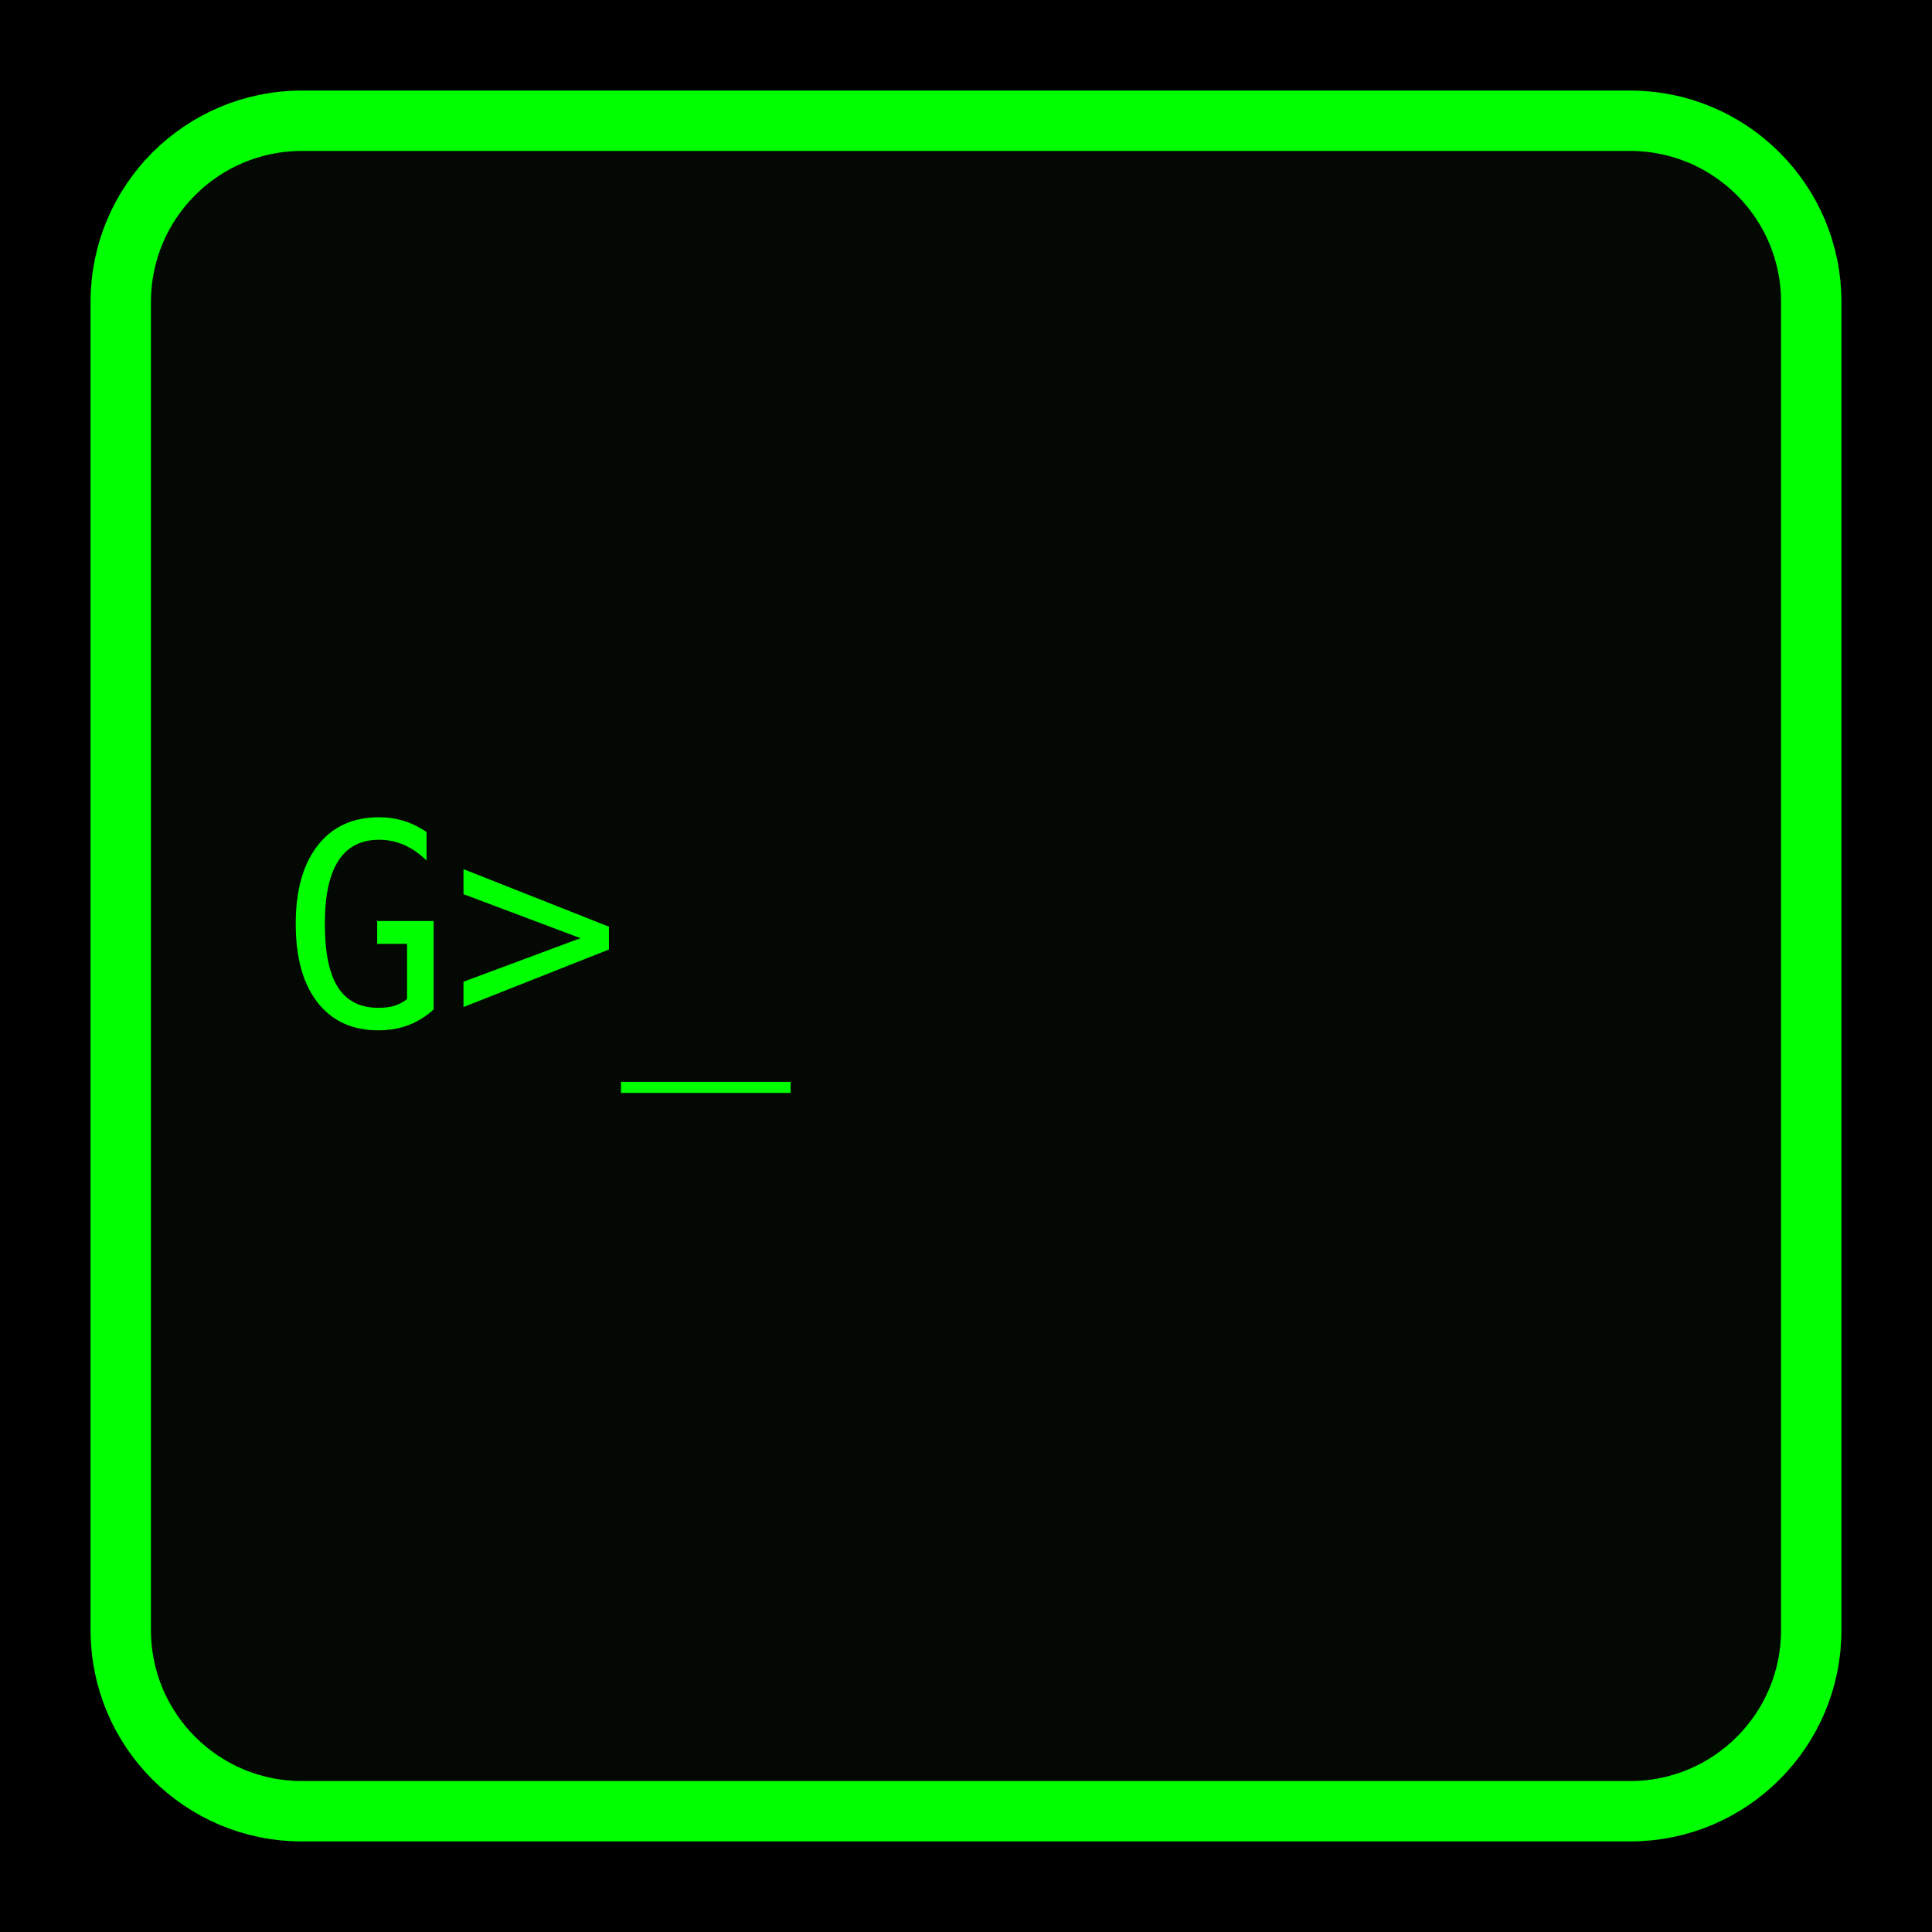
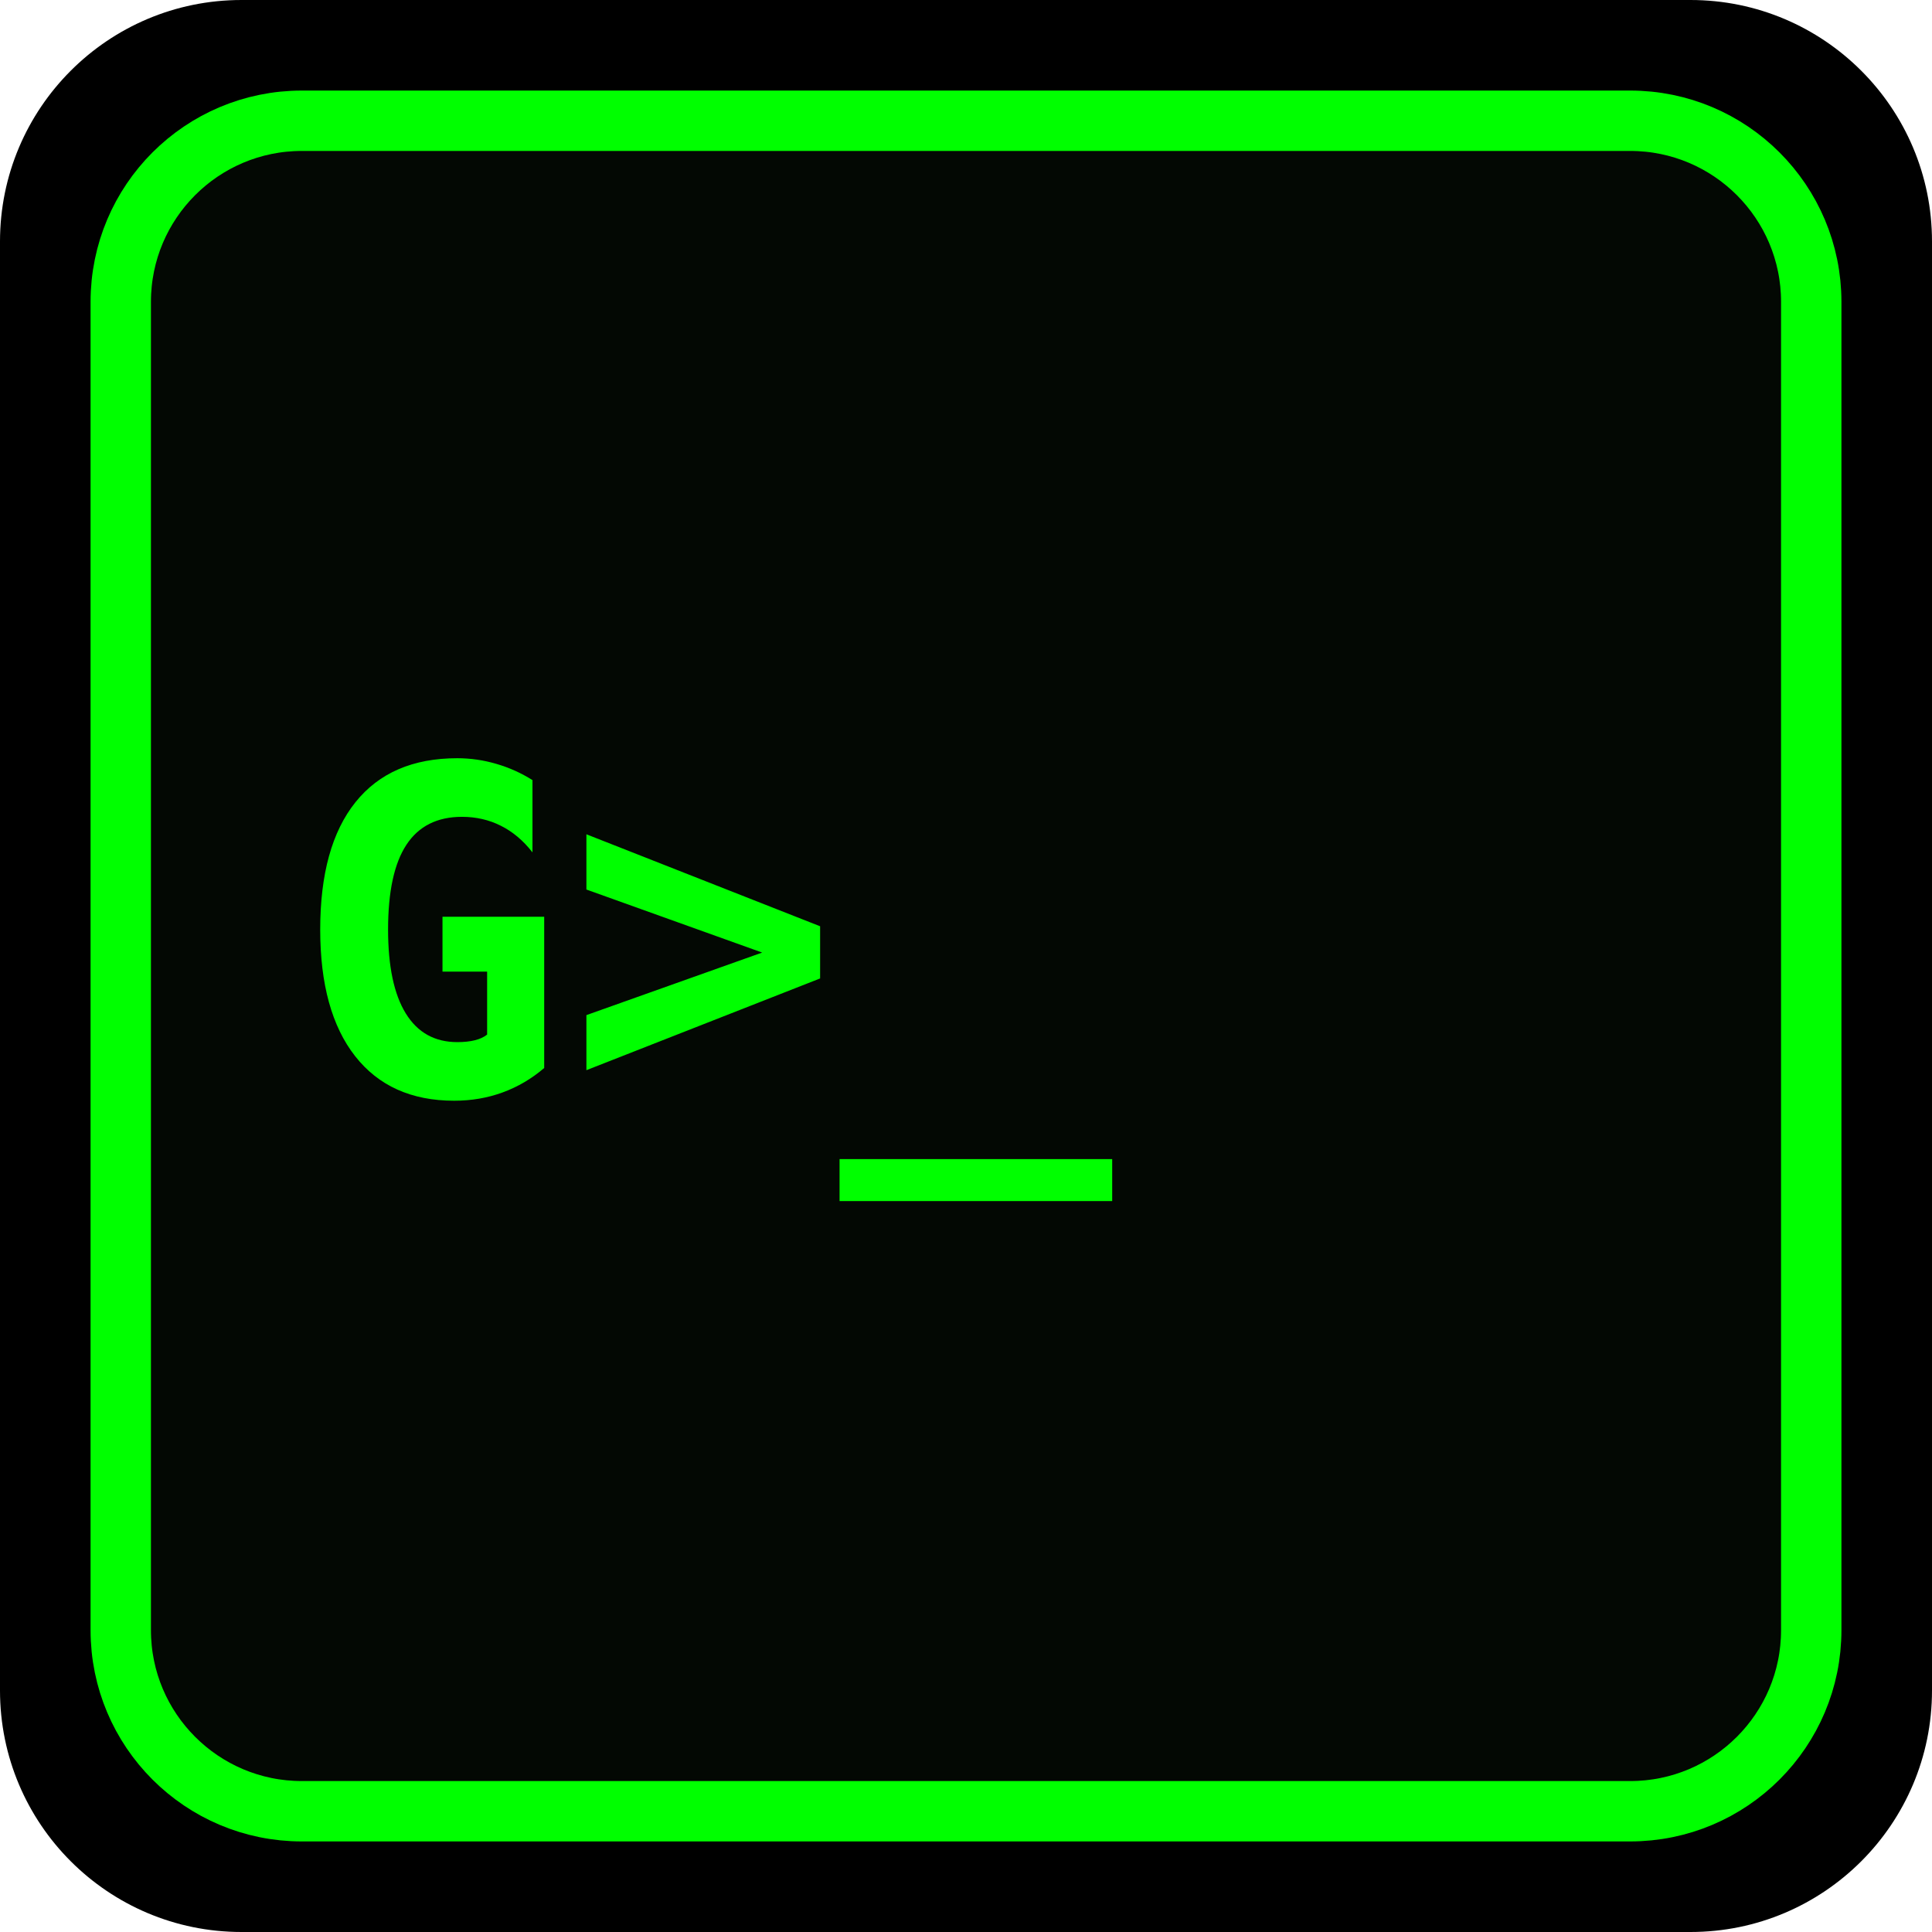
- <svg xmlns="http://www.w3.org/2000/svg" width="192" height="192" viewBox="0 0 192 192">
-   <rect width="192" height="192" fill="#000" />
-   <rect x="12" y="12" width="168" height="168" rx="18" fill="#030803" stroke="#00ff00" stroke-width="6" />
-   <text x="28" y="102" fill="#00ff00" font-size="28" font-family="monospace">G&gt;_</text>
+ <svg xmlns="http://www.w3.org/2000/svg" width="512" height="512" viewBox="0 0 512 512">
+   <rect width="512" height="512" rx="64" fill="#000" />
+   <rect x="32" y="32" width="448" height="448" rx="48" fill="#030803" stroke="#00ff00" stroke-width="16" />
+   <text x="78" y="290" fill="#00ff00" font-size="120" font-family="monospace" font-weight="700">G&gt;_</text>
</svg>
